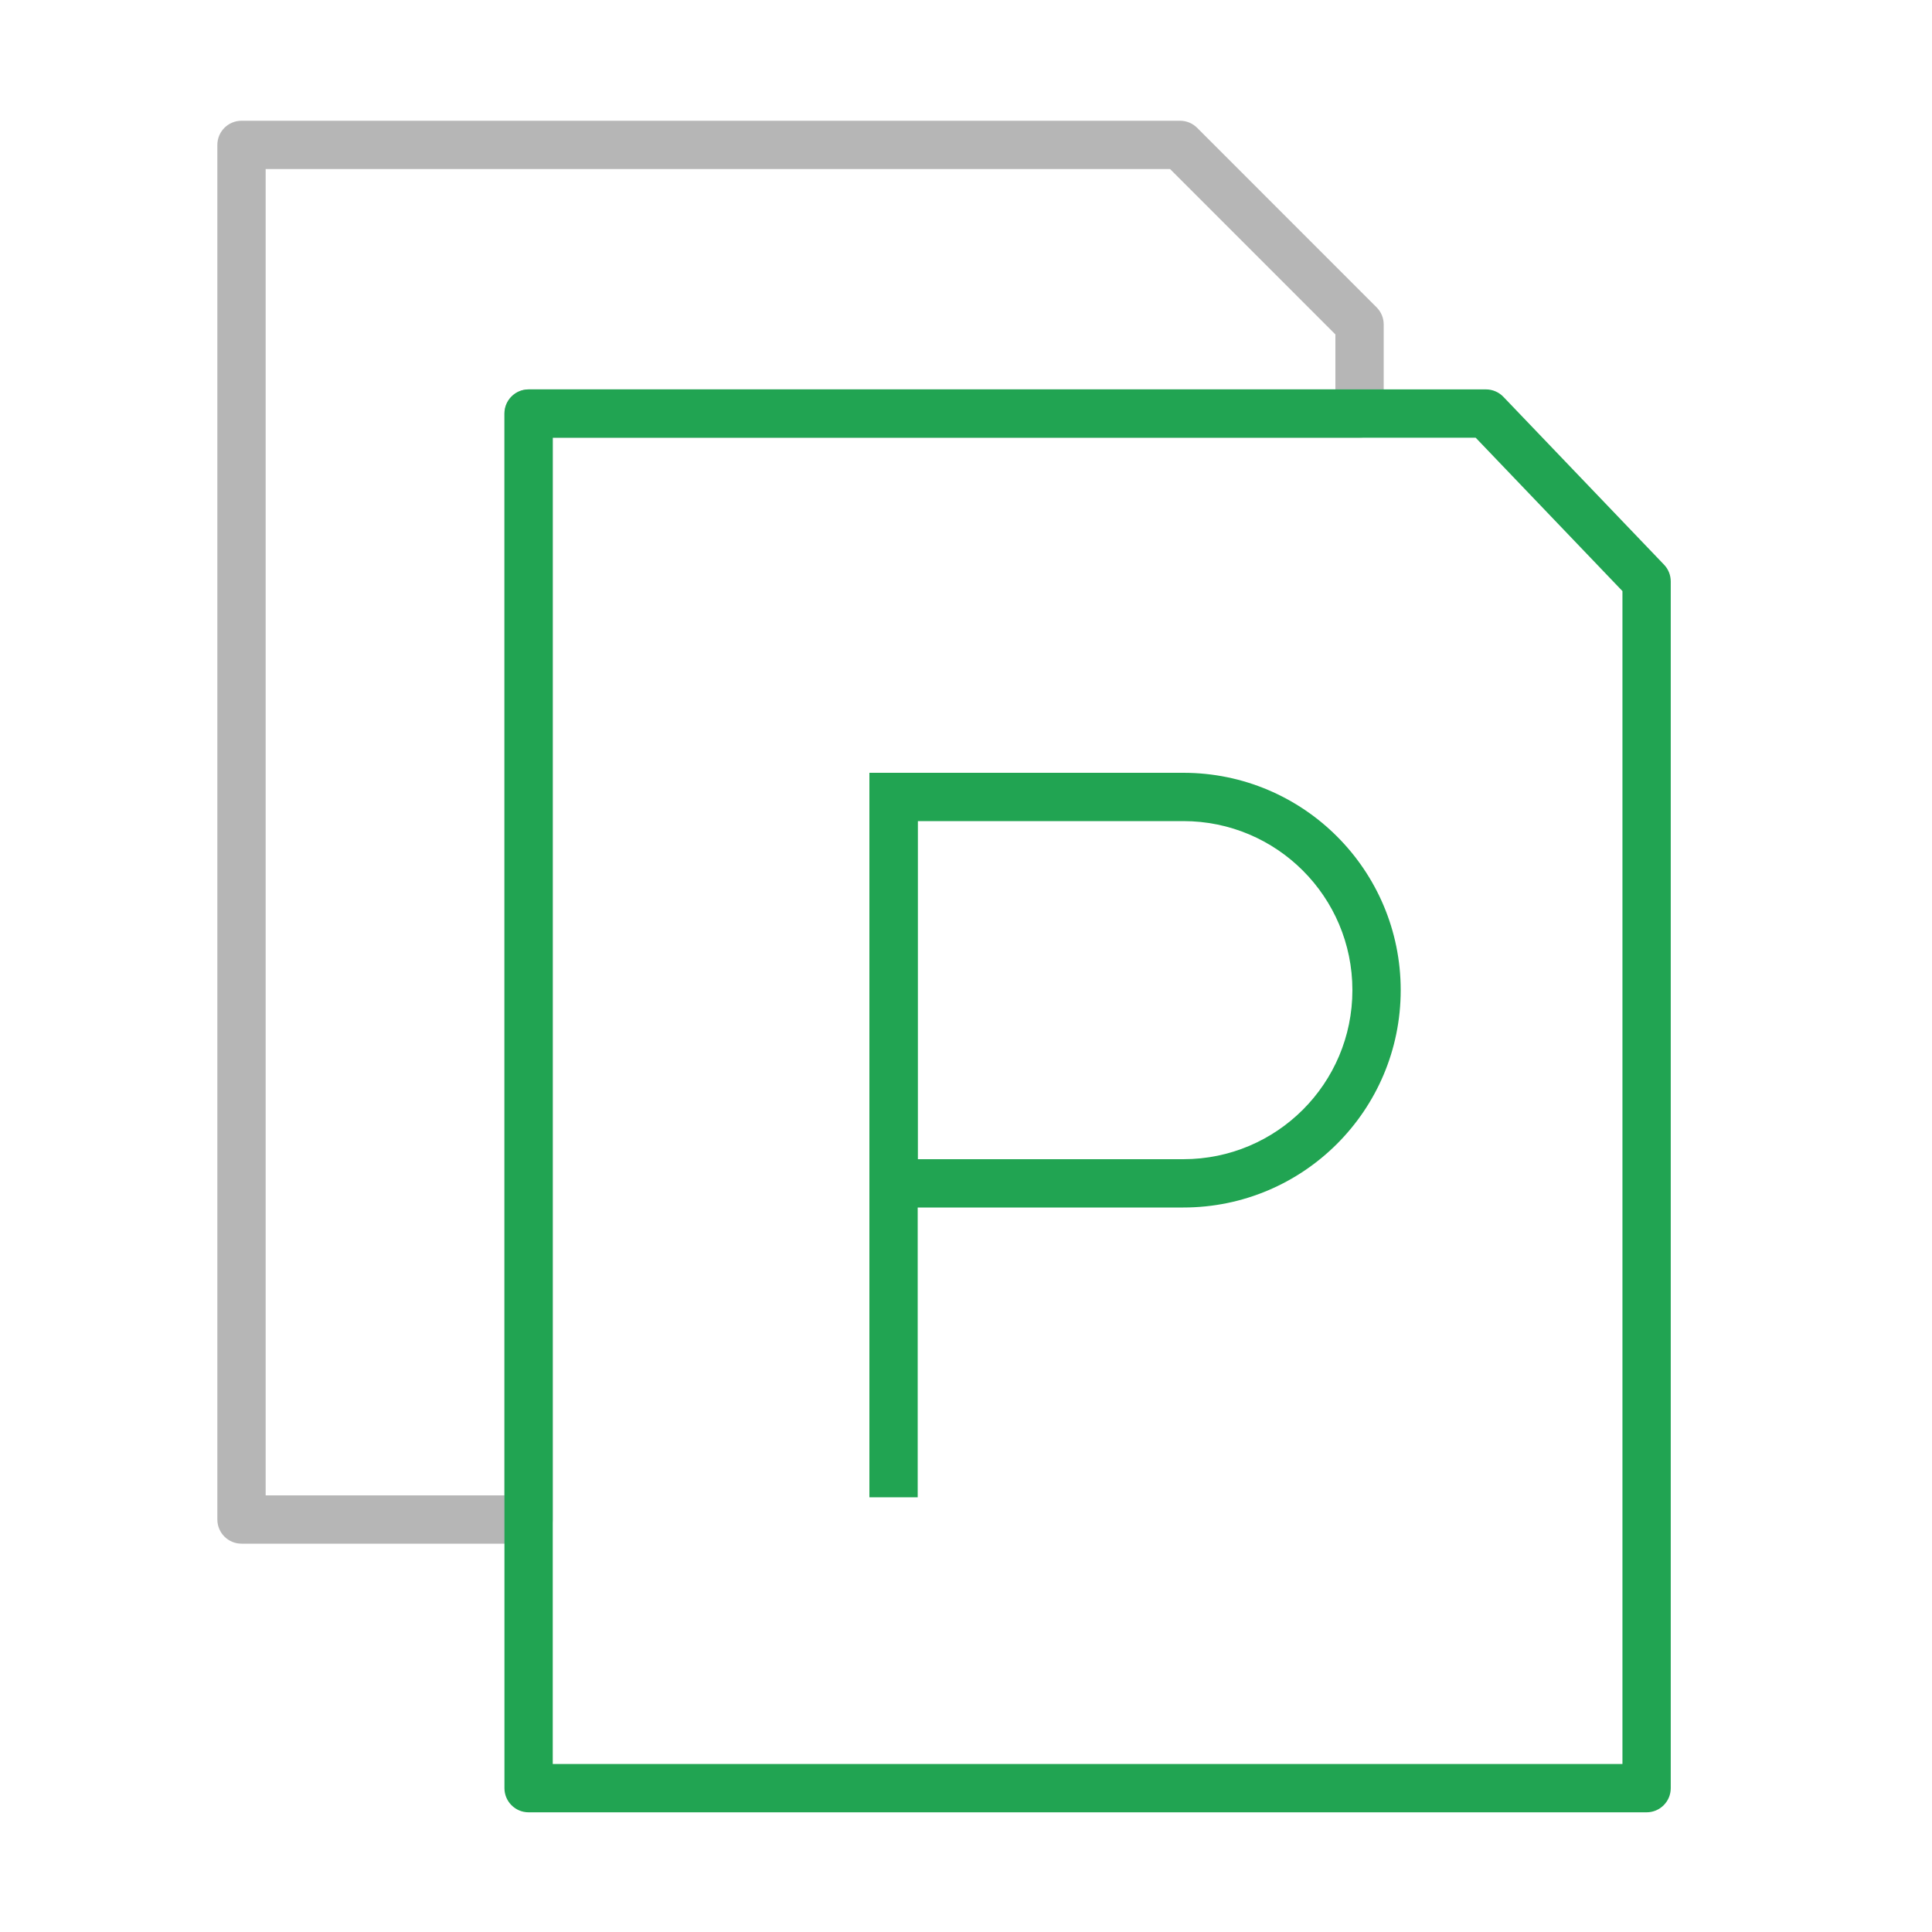
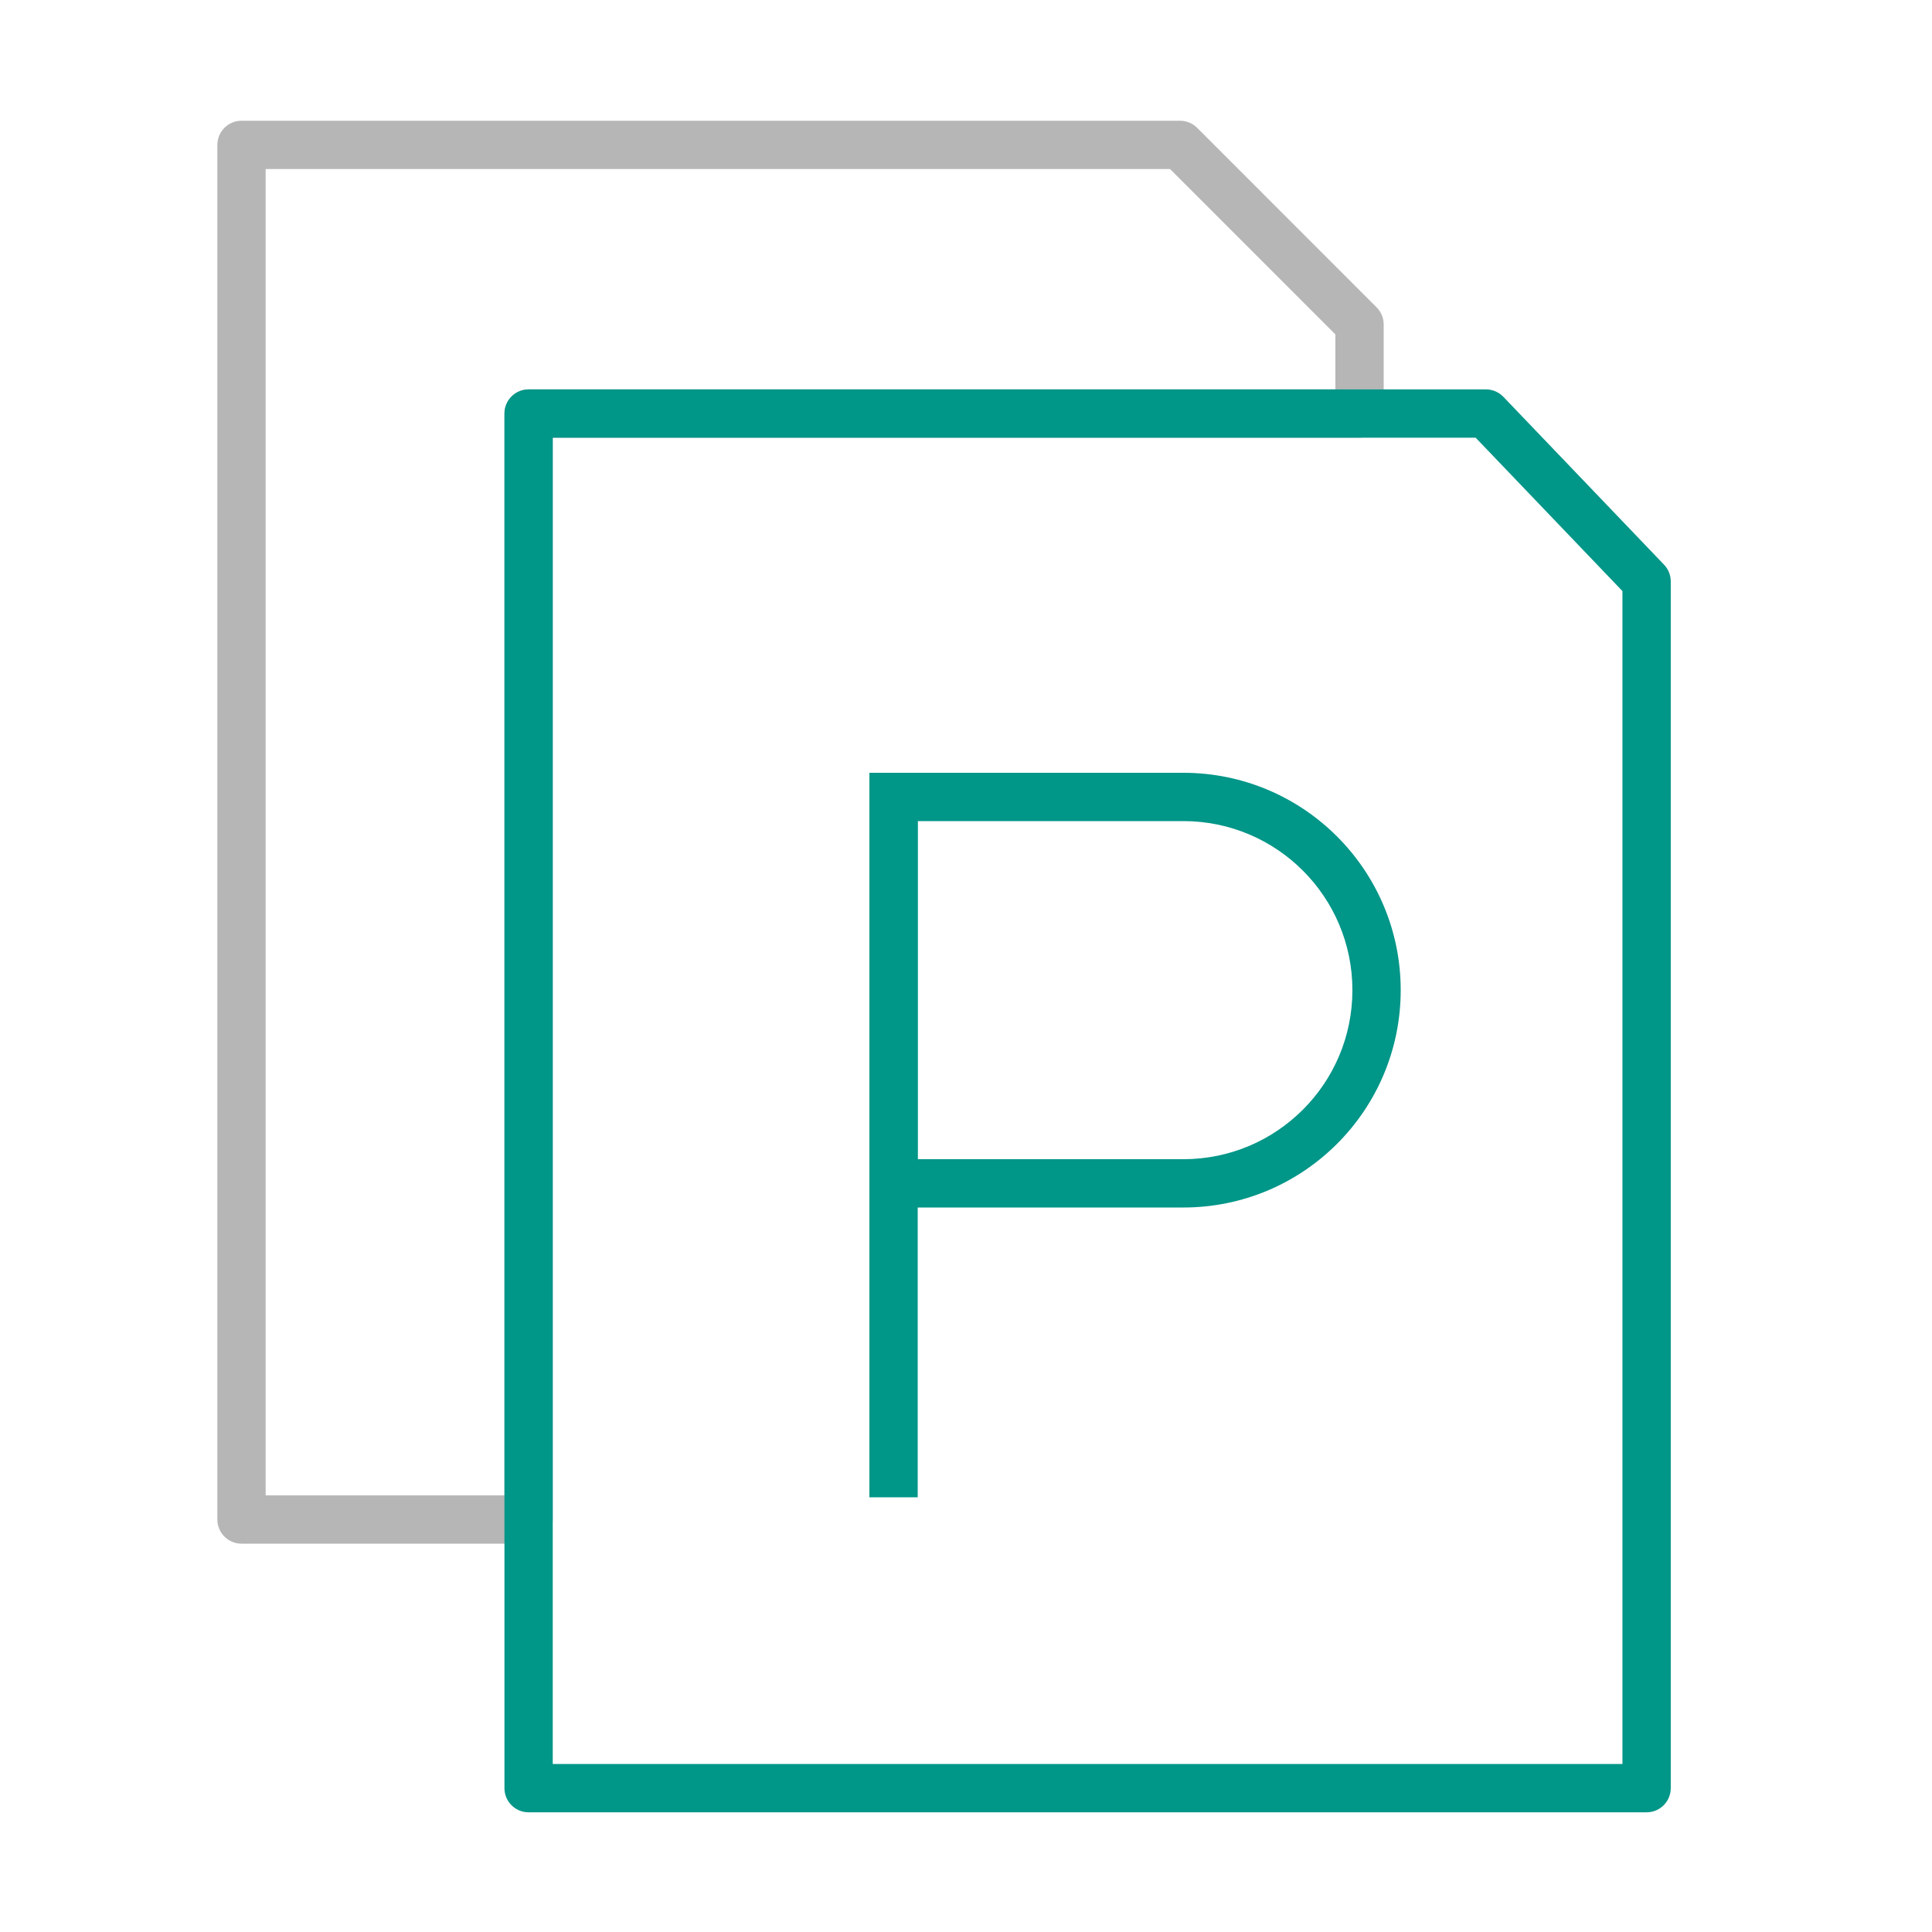
<svg xmlns="http://www.w3.org/2000/svg" width="40" height="40" viewBox="0 0 40 40" fill="none">
  <path fill-rule="evenodd" clip-rule="evenodd" d="M4.5 3C4.5 2.724 4.724 2.5 5 2.5H24.433C24.565 2.5 24.692 2.553 24.786 2.647L28.501 6.363C28.595 6.457 28.648 6.584 28.648 6.717V8.562C28.648 8.839 28.424 9.062 28.148 9.062H11.444V31.46C11.444 31.736 11.22 31.96 10.944 31.96H5C4.724 31.96 4.5 31.736 4.5 31.46V3ZM5.5 3.5V30.96H10.444V8.562C10.444 8.286 10.668 8.062 10.944 8.062H27.648V6.924L24.225 3.5H5.5Z" fill="#B6B6B6" />
-   <path fill-rule="evenodd" clip-rule="evenodd" d="M10.444 8.562C10.444 8.286 10.668 8.062 10.944 8.062H30.765C30.902 8.062 31.032 8.118 31.127 8.217L34.453 11.692C34.542 11.785 34.591 11.909 34.591 12.038V37.022C34.591 37.298 34.367 37.522 34.091 37.522H10.944C10.668 37.522 10.444 37.298 10.444 37.022V8.562ZM11.444 9.062V36.522H33.591V12.238L30.552 9.062H11.444Z" fill="#21A452" />
-   <path fill-rule="evenodd" clip-rule="evenodd" d="M24.5 17H19V24H24.5C26.433 24 28 22.433 28 20.5C28 18.567 26.433 17 24.5 17ZM18 16V25H24.5C26.985 25 29 22.985 29 20.5C29 18.015 26.985 16 24.5 16H18Z" fill="#21A452" />
-   <path fill-rule="evenodd" clip-rule="evenodd" d="M18 31V16H19V31H18Z" fill="#21A452" />
+   <path fill-rule="evenodd" clip-rule="evenodd" d="M10.444 8.562C10.444 8.286 10.668 8.062 10.944 8.062H30.765C30.902 8.062 31.032 8.118 31.127 8.217L34.453 11.692C34.542 11.785 34.591 11.909 34.591 12.038V37.022C34.591 37.298 34.367 37.522 34.091 37.522H10.944C10.668 37.522 10.444 37.298 10.444 37.022V8.562ZM11.444 9.062V36.522H33.591V12.238L30.552 9.062H11.444Z" fill="#009688" />
+   <path fill-rule="evenodd" clip-rule="evenodd" d="M24.5 17H19V24H24.5C26.433 24 28 22.433 28 20.5C28 18.567 26.433 17 24.5 17ZM18 16V25H24.5C26.985 25 29 22.985 29 20.5C29 18.015 26.985 16 24.5 16H18Z" fill="#009688" />
+   <path fill-rule="evenodd" clip-rule="evenodd" d="M18 31V16H19V31H18Z" fill="#009688" />
</svg>
